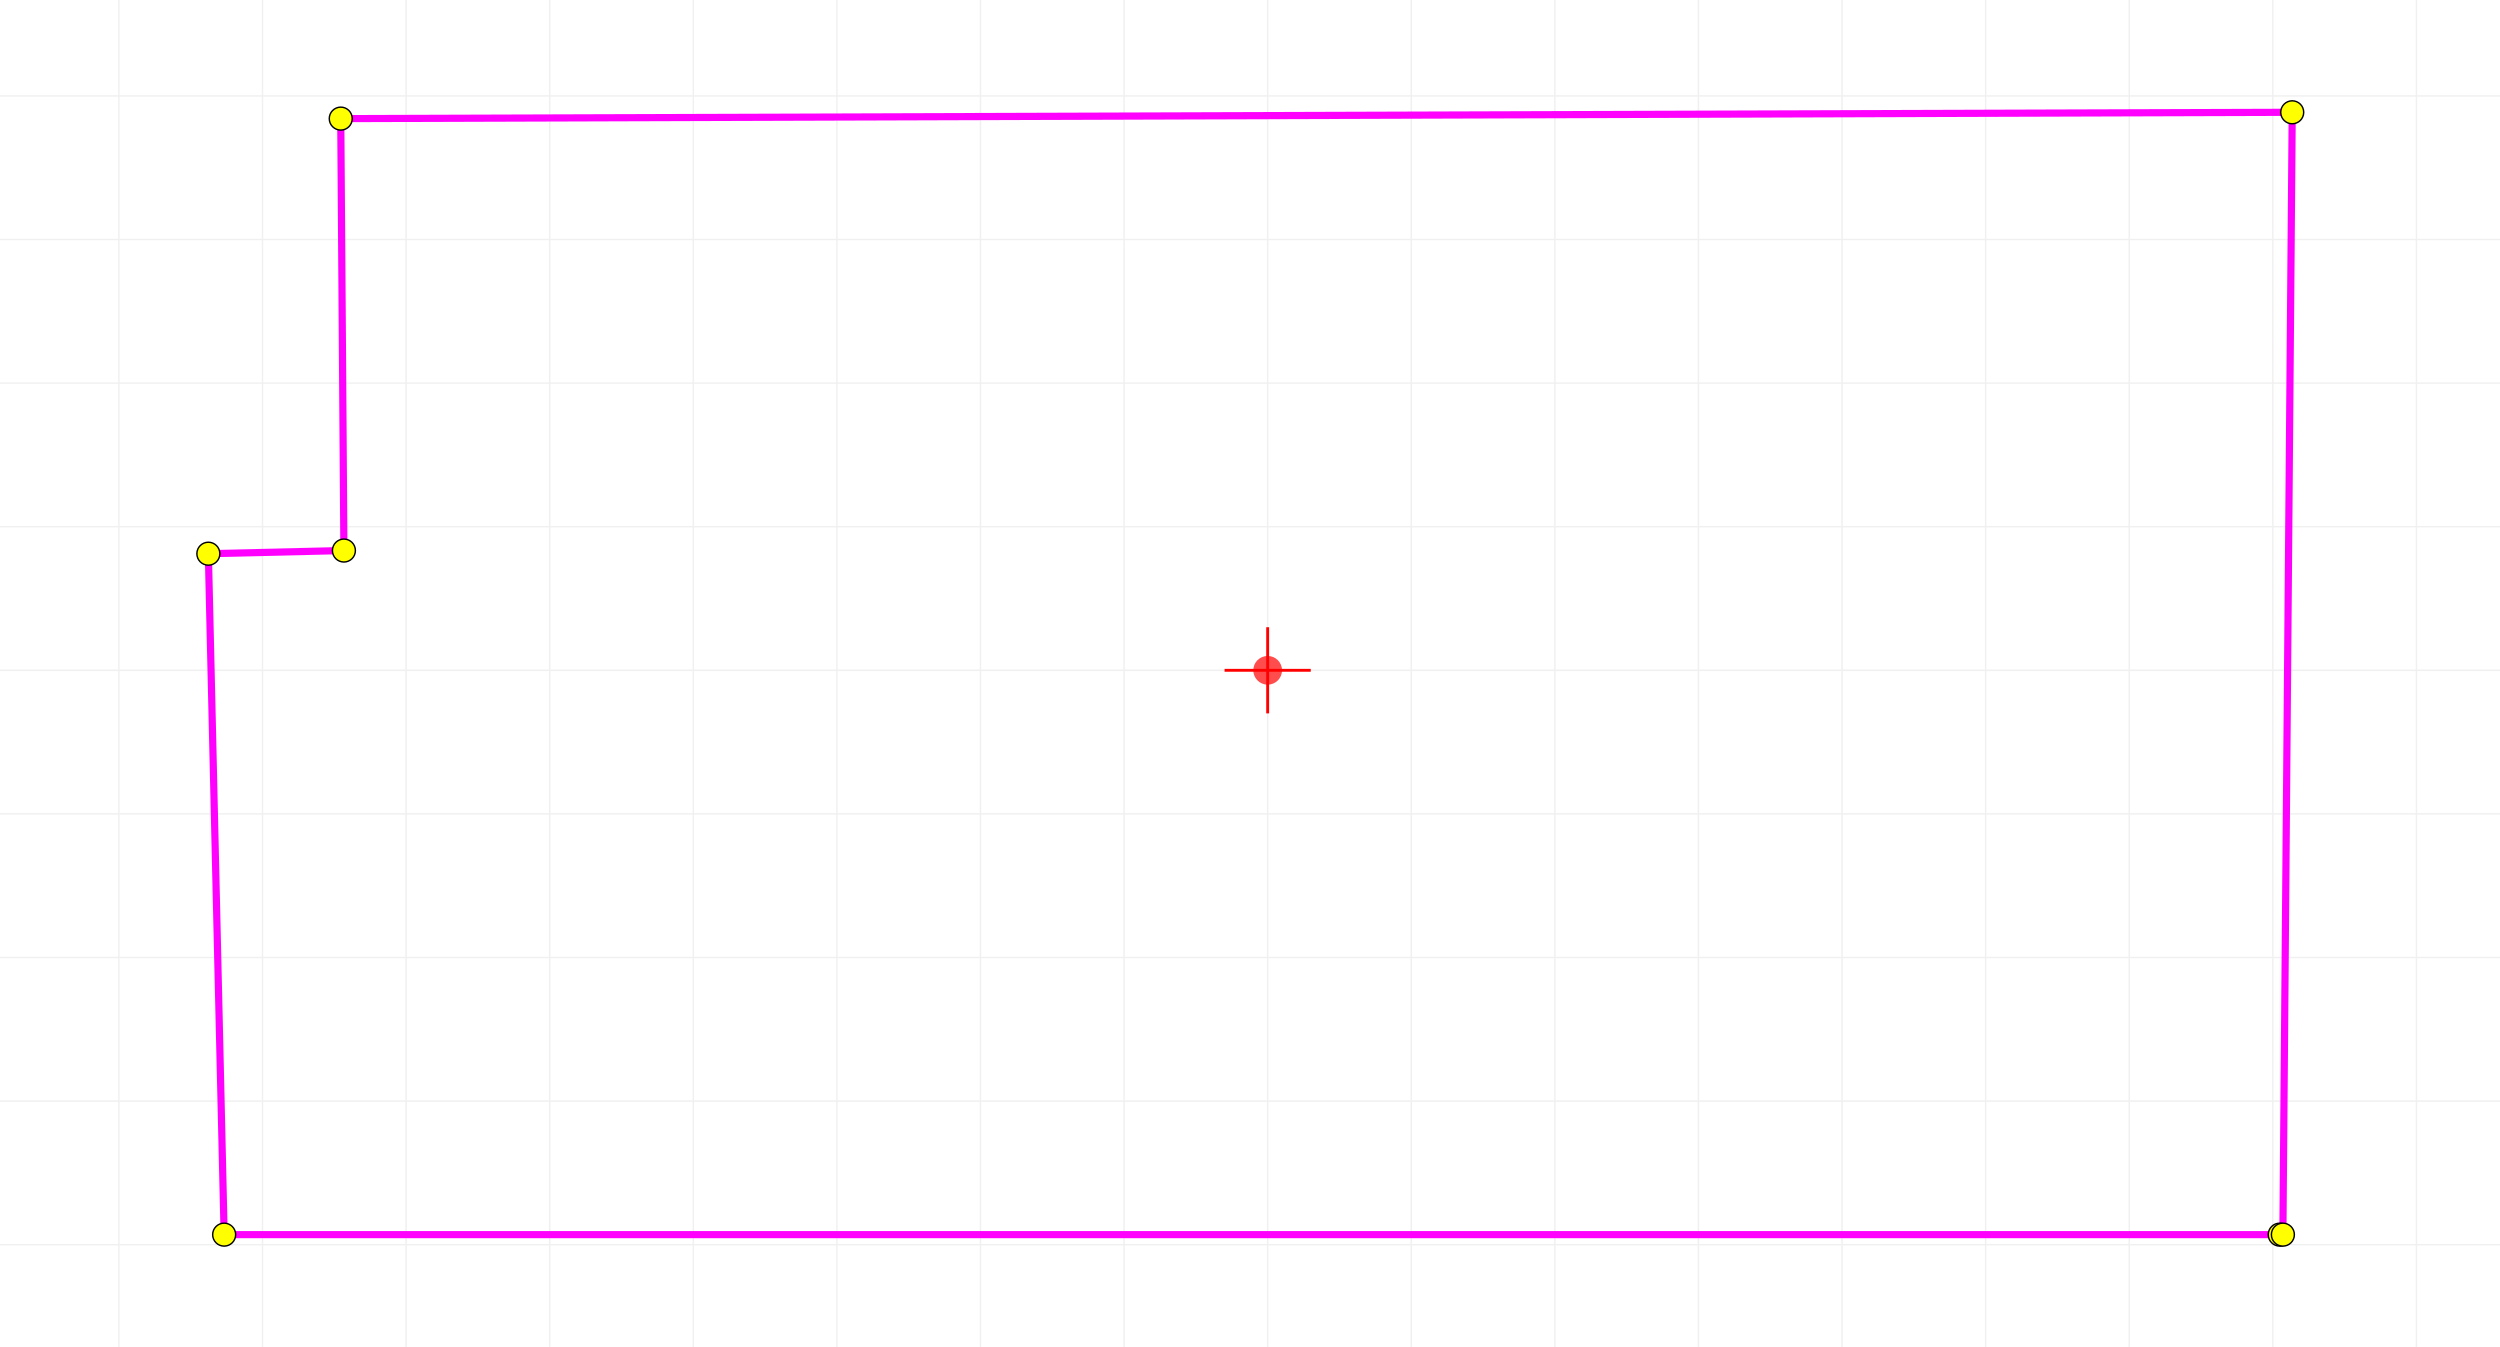
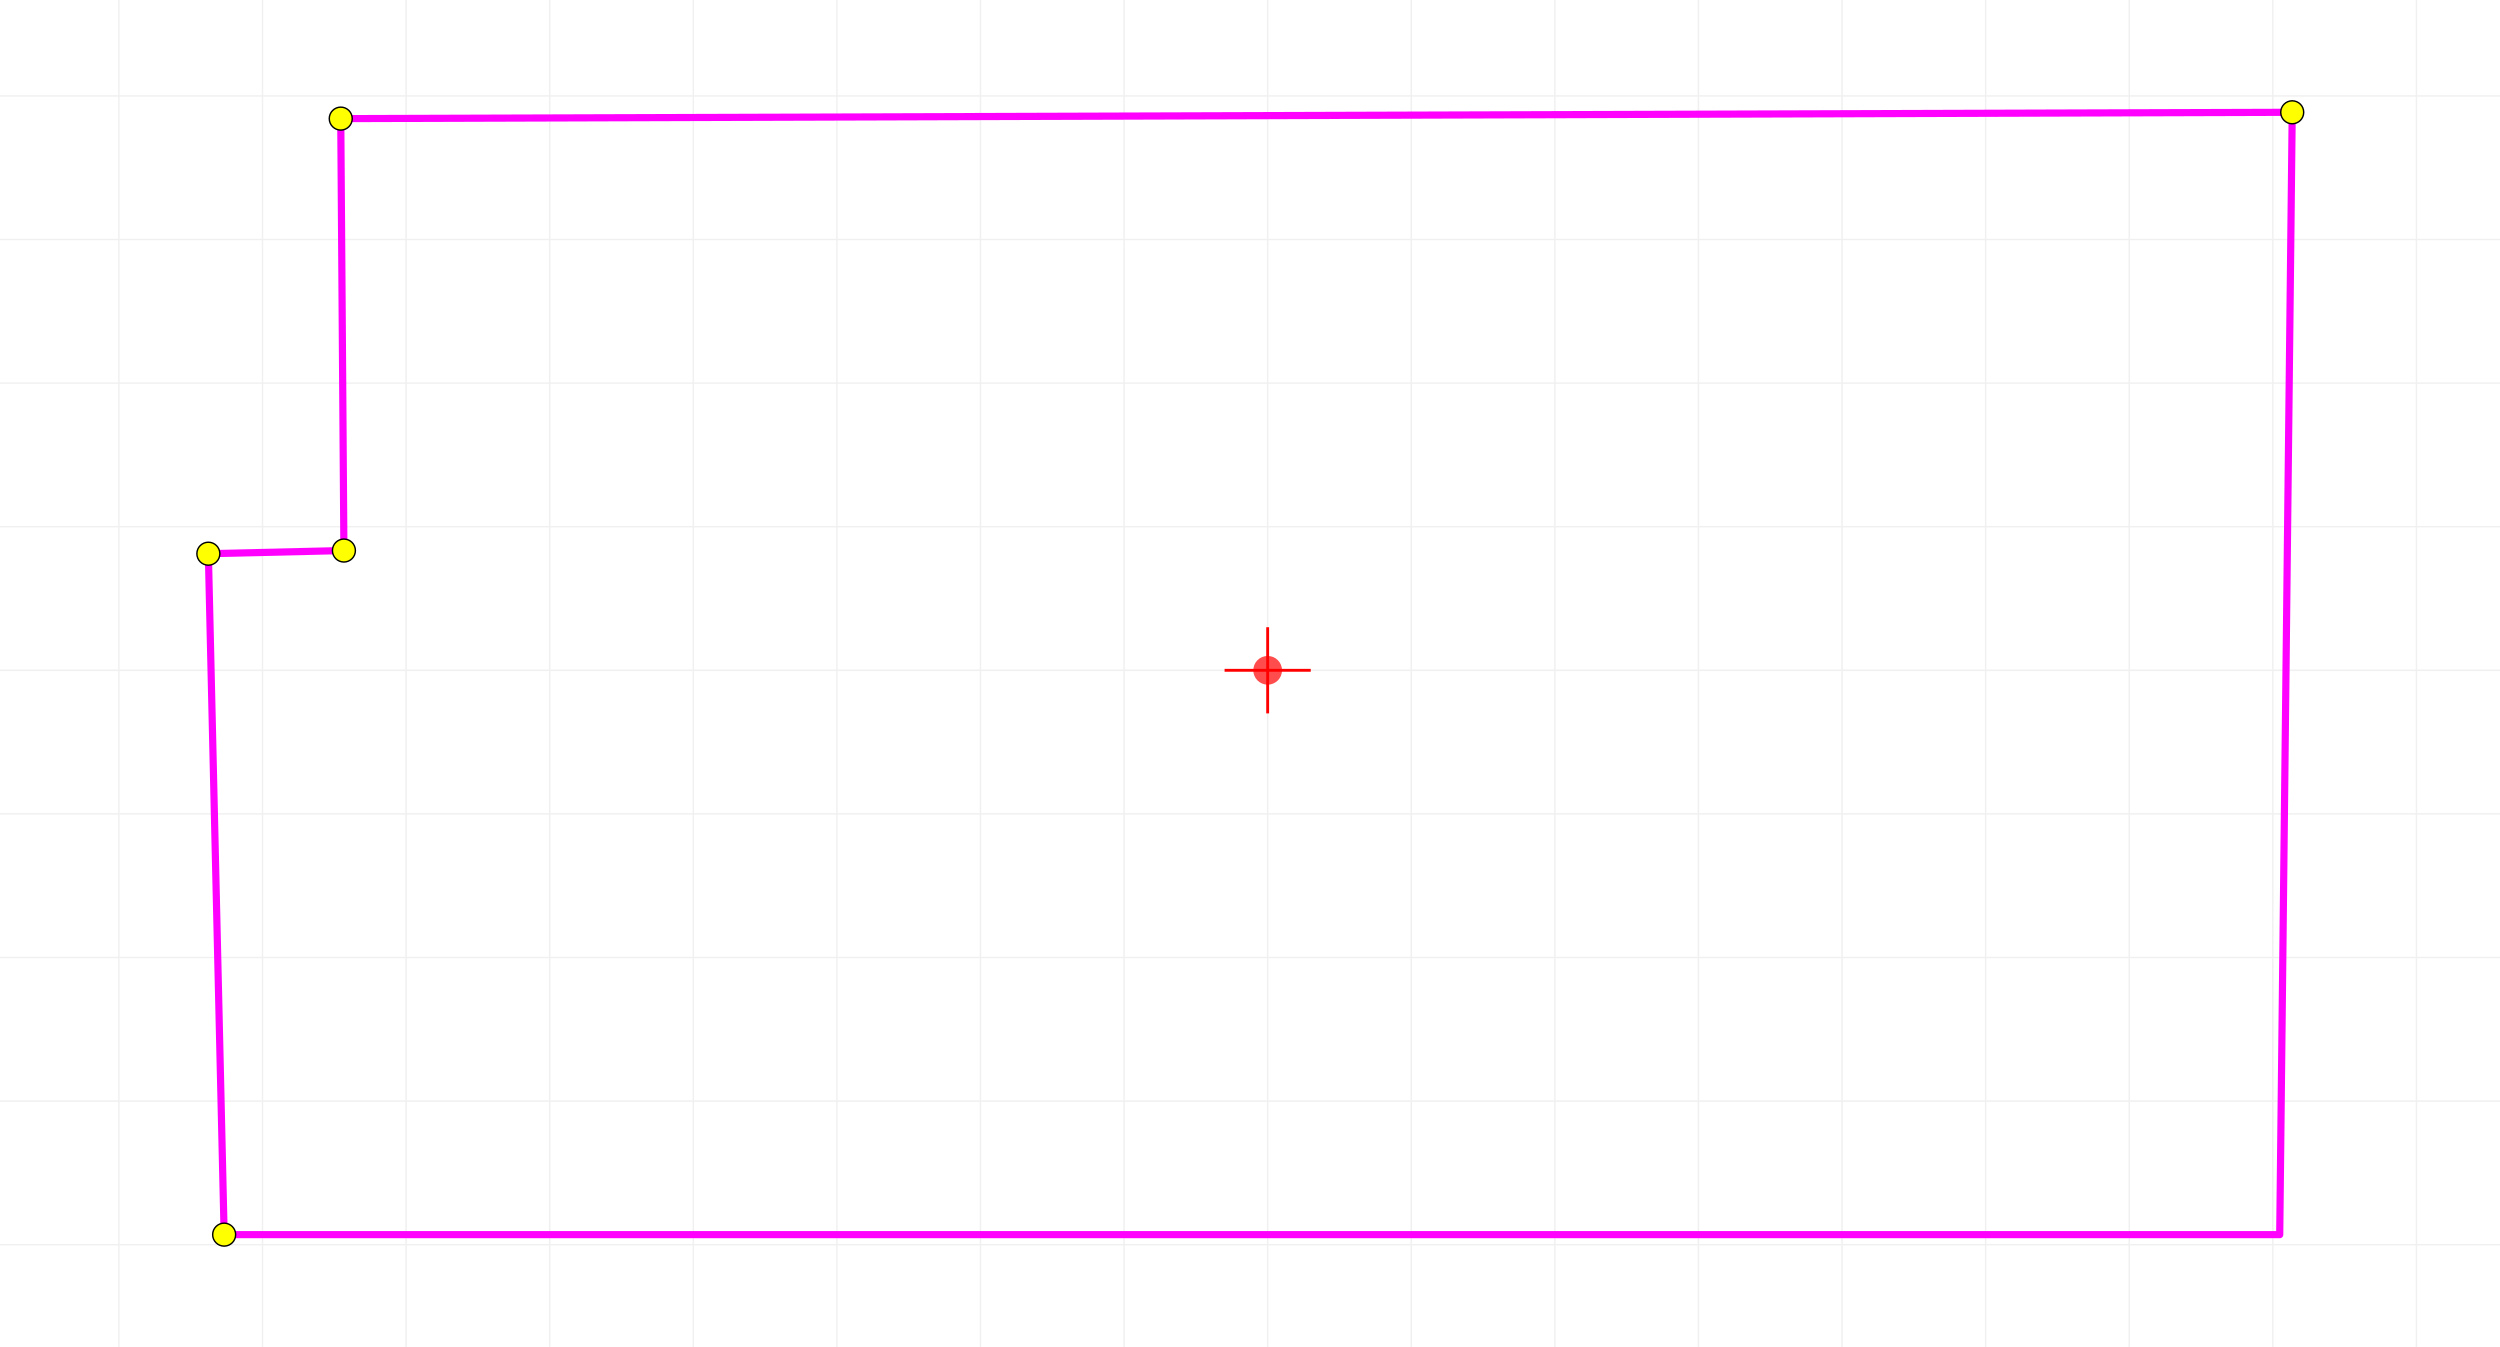
<svg xmlns="http://www.w3.org/2000/svg" width="1741" height="937.9" viewBox="-8.828 -4.668 17.41 9.379">
  <g style="opacity:0.3">
    <line x1="-9" y1="-4.668" x2="-9" y2="4.712" stroke="#cccccc" stroke-width="0.01" />
    <line x1="-8" y1="-4.668" x2="-8" y2="4.712" stroke="#cccccc" stroke-width="0.01" />
    <line x1="-7" y1="-4.668" x2="-7" y2="4.712" stroke="#cccccc" stroke-width="0.01" />
    <line x1="-6" y1="-4.668" x2="-6" y2="4.712" stroke="#cccccc" stroke-width="0.01" />
    <line x1="-5" y1="-4.668" x2="-5" y2="4.712" stroke="#cccccc" stroke-width="0.01" />
    <line x1="-4" y1="-4.668" x2="-4" y2="4.712" stroke="#cccccc" stroke-width="0.01" />
    <line x1="-3" y1="-4.668" x2="-3" y2="4.712" stroke="#cccccc" stroke-width="0.01" />
    <line x1="-2" y1="-4.668" x2="-2" y2="4.712" stroke="#cccccc" stroke-width="0.01" />
    <line x1="-1" y1="-4.668" x2="-1" y2="4.712" stroke="#cccccc" stroke-width="0.01" />
    <line x1="0" y1="-4.668" x2="0" y2="4.712" stroke="#cccccc" stroke-width="0.01" />
    <line x1="1" y1="-4.668" x2="1" y2="4.712" stroke="#cccccc" stroke-width="0.01" />
    <line x1="2" y1="-4.668" x2="2" y2="4.712" stroke="#cccccc" stroke-width="0.01" />
    <line x1="3" y1="-4.668" x2="3" y2="4.712" stroke="#cccccc" stroke-width="0.01" />
    <line x1="4" y1="-4.668" x2="4" y2="4.712" stroke="#cccccc" stroke-width="0.01" />
    <line x1="5" y1="-4.668" x2="5" y2="4.712" stroke="#cccccc" stroke-width="0.01" />
    <line x1="6" y1="-4.668" x2="6" y2="4.712" stroke="#cccccc" stroke-width="0.01" />
    <line x1="7" y1="-4.668" x2="7" y2="4.712" stroke="#cccccc" stroke-width="0.01" />
    <line x1="8" y1="-4.668" x2="8" y2="4.712" stroke="#cccccc" stroke-width="0.01" />
    <line x1="9" y1="-4.668" x2="9" y2="4.712" stroke="#cccccc" stroke-width="0.01" />
    <line x1="-8.828" y1="5" x2="8.587" y2="5" stroke="#cccccc" stroke-width="0.01" />
    <line x1="-8.828" y1="4" x2="8.587" y2="4" stroke="#cccccc" stroke-width="0.01" />
    <line x1="-8.828" y1="3" x2="8.587" y2="3" stroke="#cccccc" stroke-width="0.01" />
    <line x1="-8.828" y1="2" x2="8.587" y2="2" stroke="#cccccc" stroke-width="0.01" />
    <line x1="-8.828" y1="1" x2="8.587" y2="1" stroke="#cccccc" stroke-width="0.01" />
    <line x1="-8.828" y1="0" x2="8.587" y2="0" stroke="#cccccc" stroke-width="0.01" />
    <line x1="-8.828" y1="-1" x2="8.587" y2="-1" stroke="#cccccc" stroke-width="0.01" />
    <line x1="-8.828" y1="-2" x2="8.587" y2="-2" stroke="#cccccc" stroke-width="0.01" />
    <line x1="-8.828" y1="-3" x2="8.587" y2="-3" stroke="#cccccc" stroke-width="0.01" />
    <line x1="-8.828" y1="-4" x2="8.587" y2="-4" stroke="#cccccc" stroke-width="0.01" />
    <line x1="-8.828" y1="-5" x2="8.587" y2="-5" stroke="#cccccc" stroke-width="0.01" />
  </g>
  <g>
    <circle cx="0" cy="0" r="0.1" fill="red" opacity="0.7" />
    <line x1="-0.3" y1="0" x2="0.3" y2="0" stroke="red" stroke-width="0.02" />
    <line x1="0" y1="-0.3" x2="0" y2="0.3" stroke="red" stroke-width="0.02" />
  </g>
  <g>
-     <polygon id="room_contour" points="-6.455,-3.842 -6.433,-0.834 -7.377,-0.812 -7.267,3.93 7.048,3.93 7.07,3.93 7.135,-3.886" style="fill:none;stroke:#ff00ff;stroke-width:0.05;stroke-linejoin:round" />
+     <polygon id="room_contour" points="-6.455,-3.842 -6.433,-0.834 -7.377,-0.812 -7.267,3.93 7.048,3.93 7.135,-3.886" style="fill:none;stroke:#ff00ff;stroke-width:0.05;stroke-linejoin:round" />
    <circle cx="-6.455" cy="-3.842" r="0.08" fill="#ffff00" stroke="#000000" stroke-width="0.01" />
    <circle cx="-6.433" cy="-0.834" r="0.08" fill="#ffff00" stroke="#000000" stroke-width="0.01" />
    <circle cx="-7.377" cy="-0.812" r="0.08" fill="#ffff00" stroke="#000000" stroke-width="0.01" />
    <circle cx="-7.267" cy="3.93" r="0.08" fill="#ffff00" stroke="#000000" stroke-width="0.01" />
-     <circle cx="7.048" cy="3.93" r="0.08" fill="#ffff00" stroke="#000000" stroke-width="0.01" />
-     <circle cx="7.07" cy="3.93" r="0.08" fill="#ffff00" stroke="#000000" stroke-width="0.01" />
    <circle cx="7.135" cy="-3.886" r="0.08" fill="#ffff00" stroke="#000000" stroke-width="0.01" />
  </g>
</svg>
